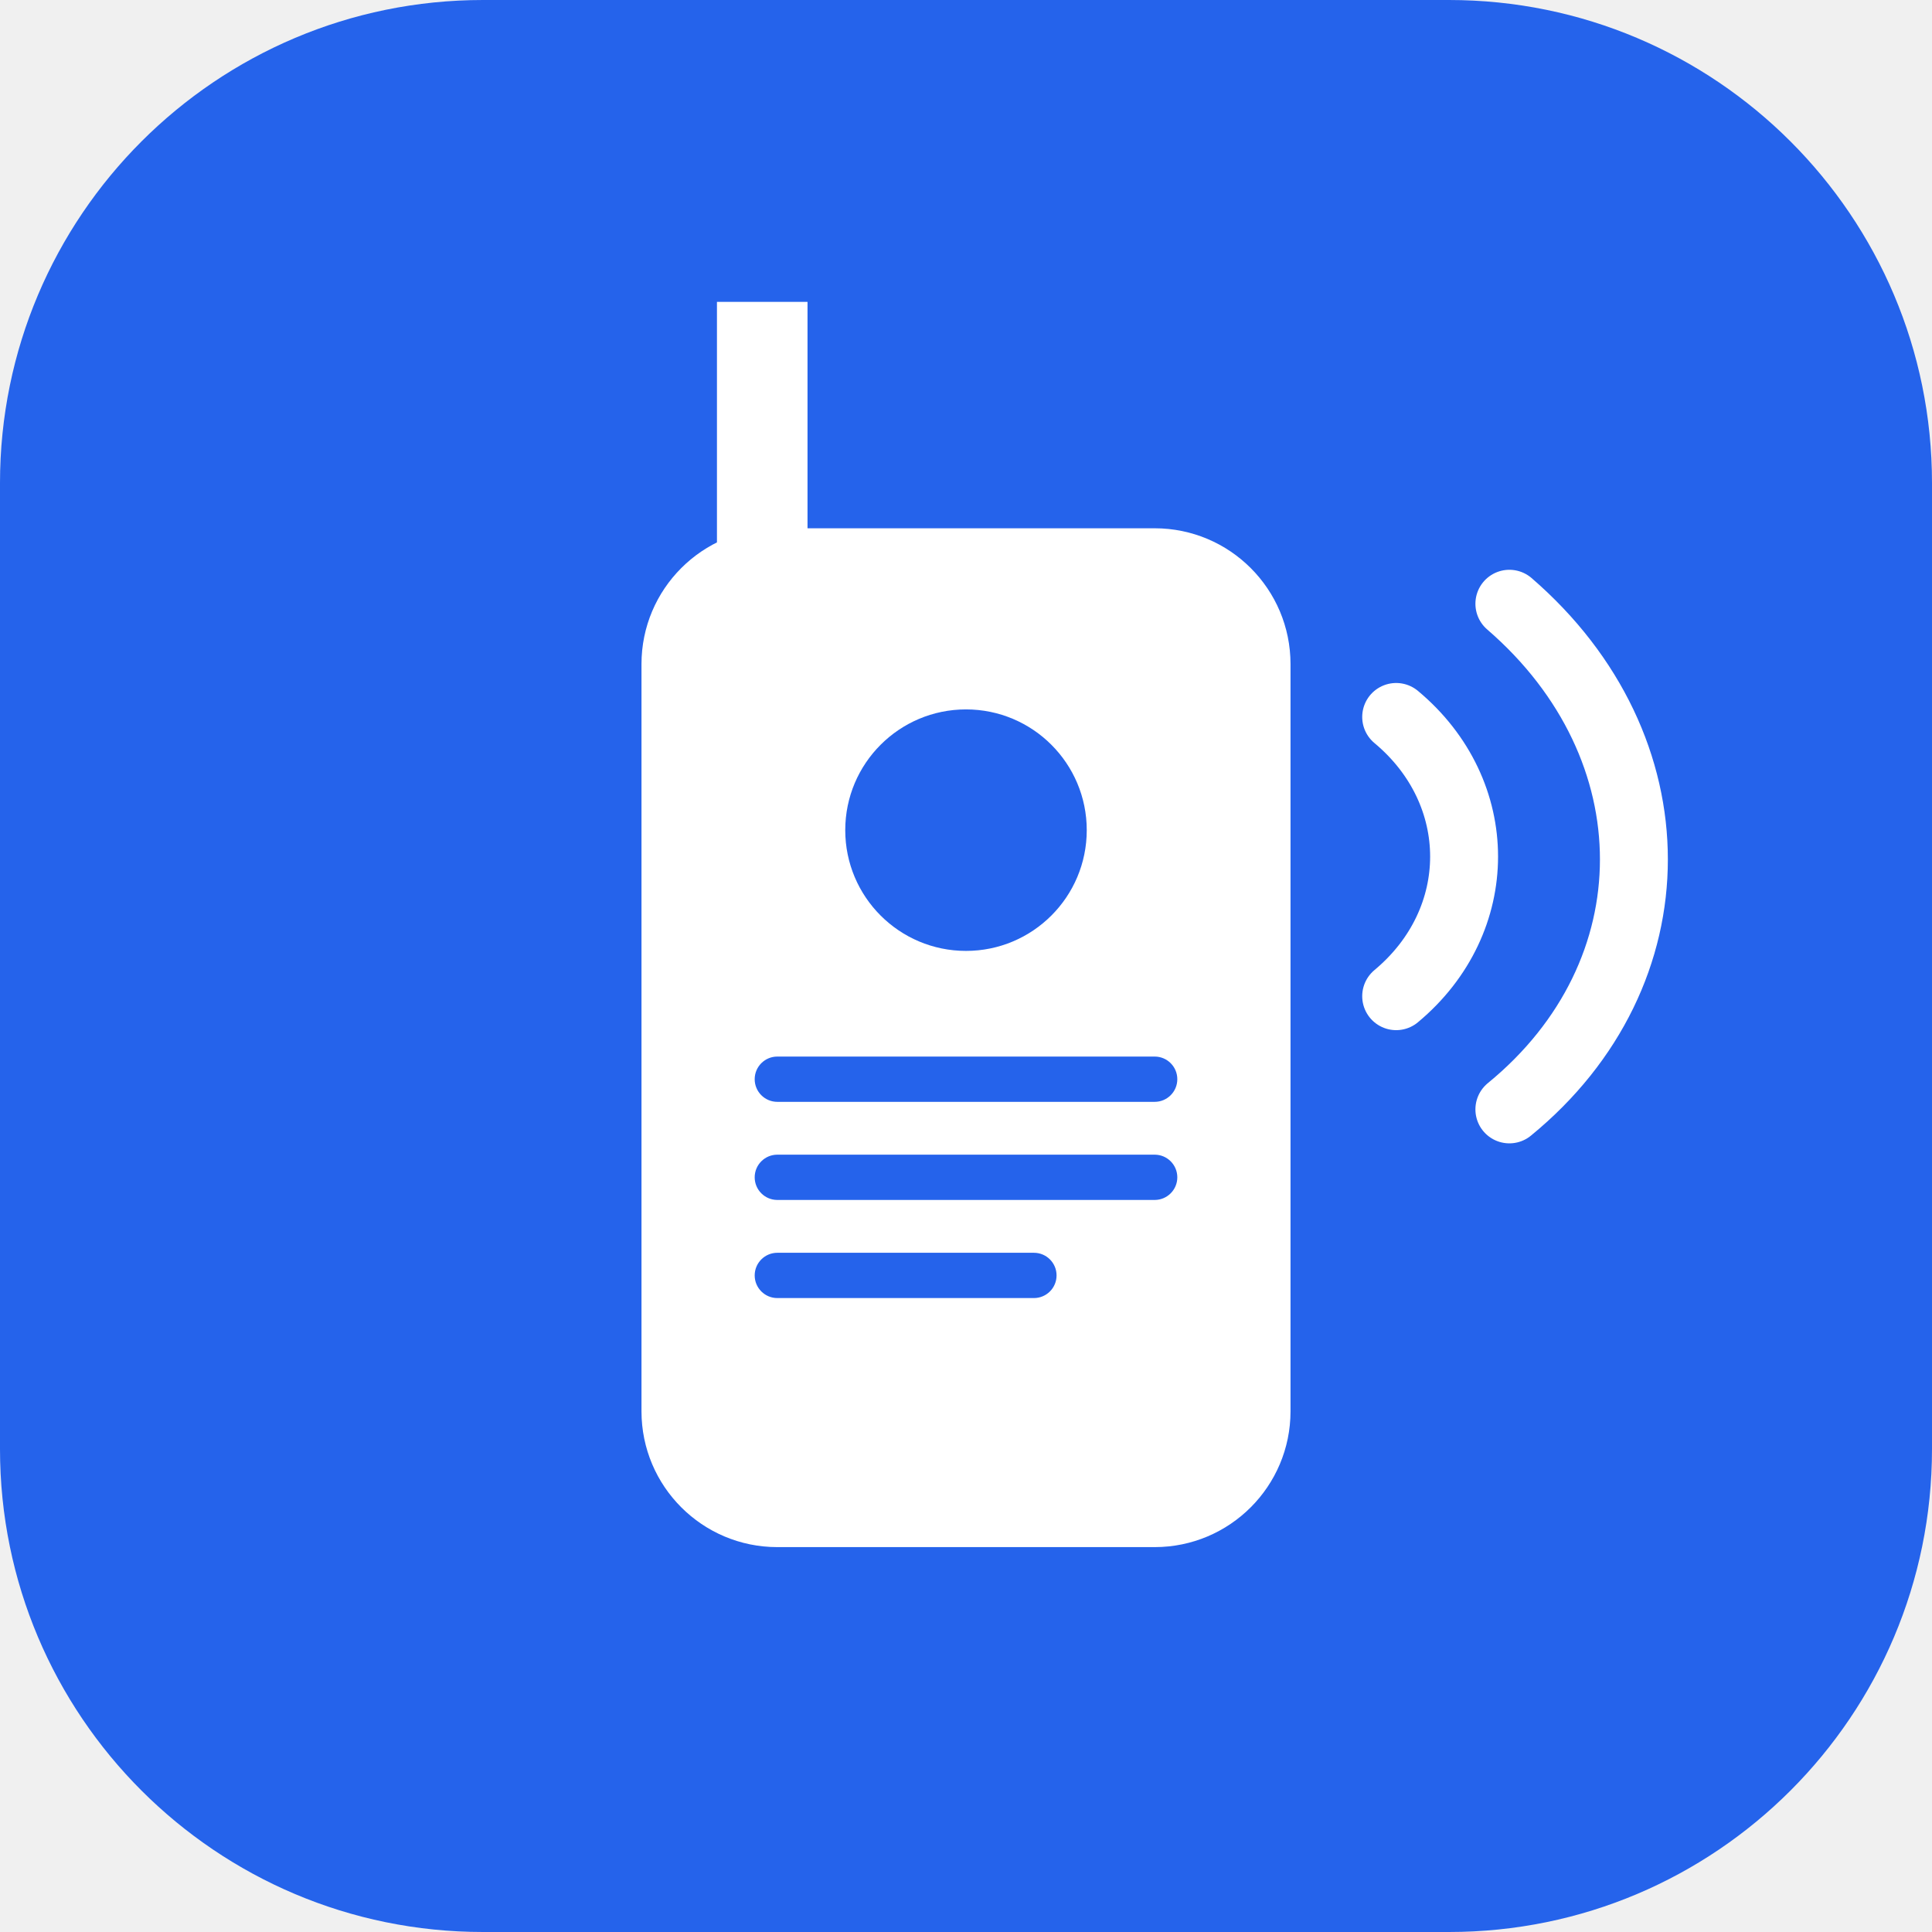
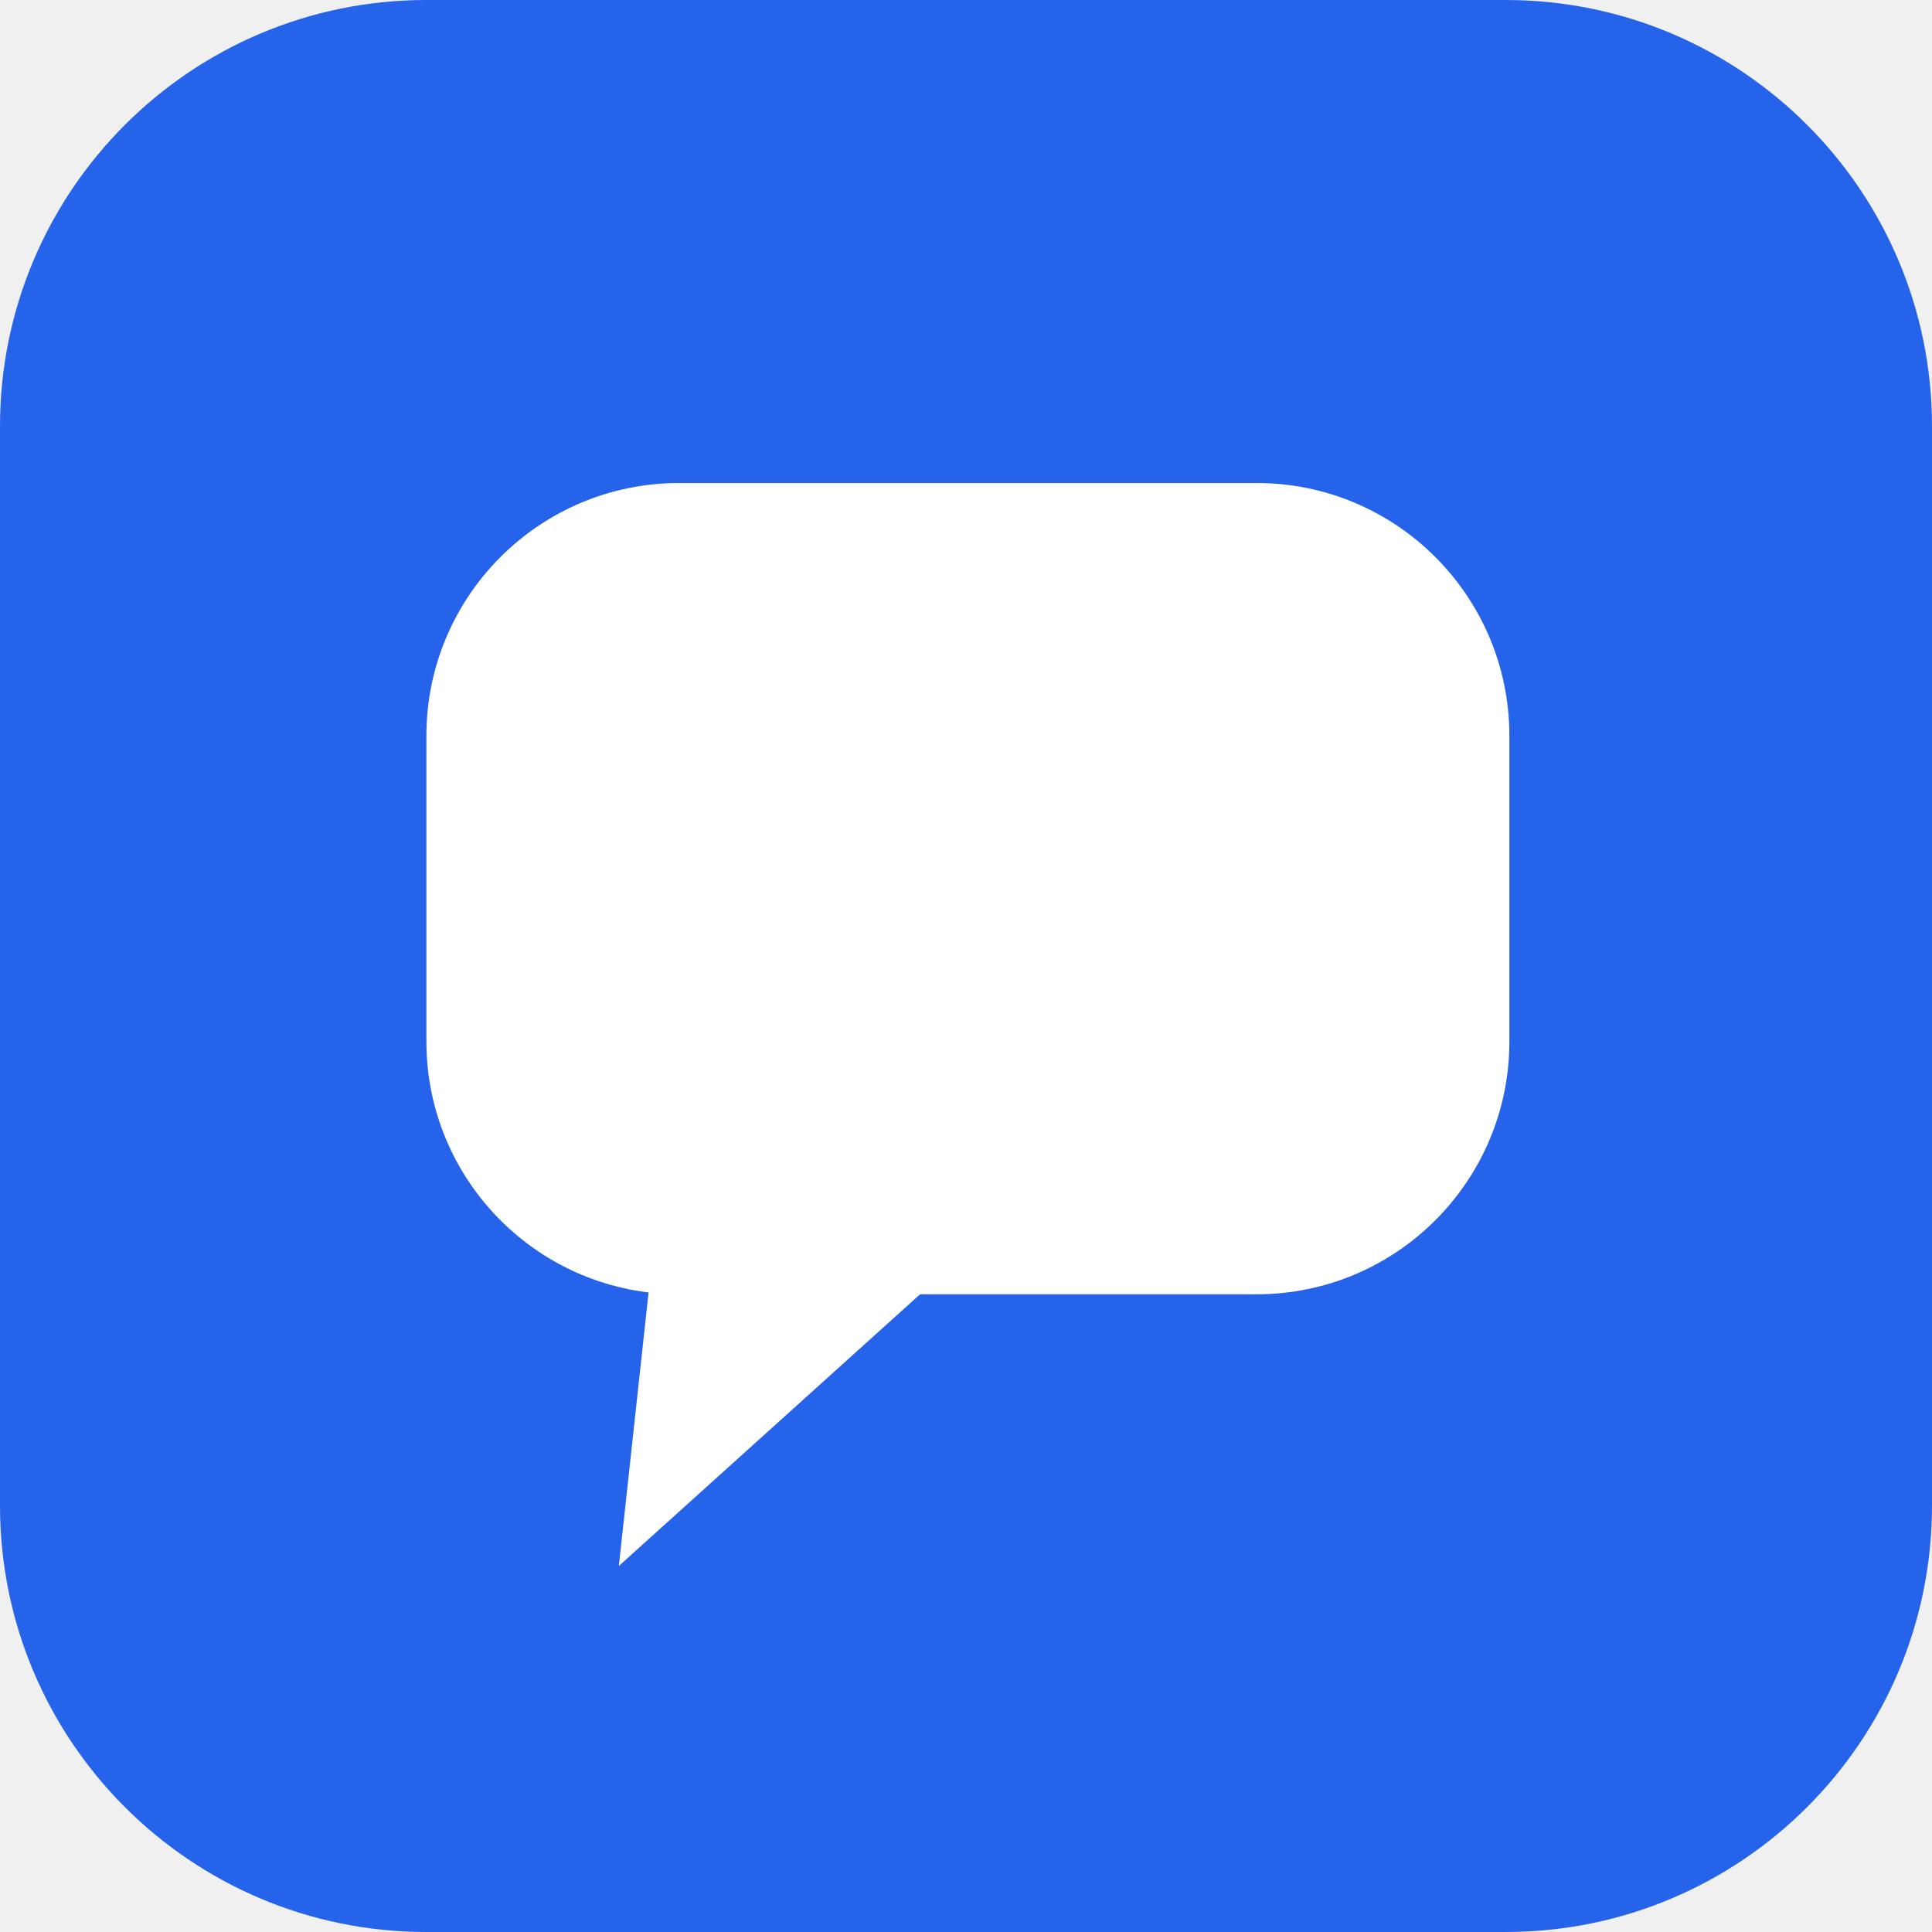
<svg xmlns="http://www.w3.org/2000/svg" viewBox="0 0 512 512" width="512" height="512">
-   <rect width="512" height="512" rx="128" fill="#2563EB" />
+   <rect width="512" height="512" rx="113" fill="#2563EB" />
  <g fill="#FFFFFF">
-     <path d="M190 80h24v70h-24z" />
-     <rect x="170" y="140" width="172" height="270" rx="36" />
-     <circle cx="256" cy="220" r="32" fill="#2563EB" />
-     <rect x="200" y="280" width="112" height="12" rx="6" fill="#2563EB" />
-     <rect x="200" y="306" width="112" height="12" rx="6" fill="#2563EB" />
-     <rect x="200" y="332" width="80" height="12" rx="6" fill="#2563EB" />
+     <rect x="113" y="128" width="287" height="215" rx="67" />
+     <path d="M174 323 L164 415 L266 323 Z" />
  </g>
-   <path d="M370 190c24 20 24 54 0 74M400 160c44 38 44 98 0 134" stroke="#FFFFFF" stroke-width="18" stroke-linecap="round" fill="none" />
</svg>
